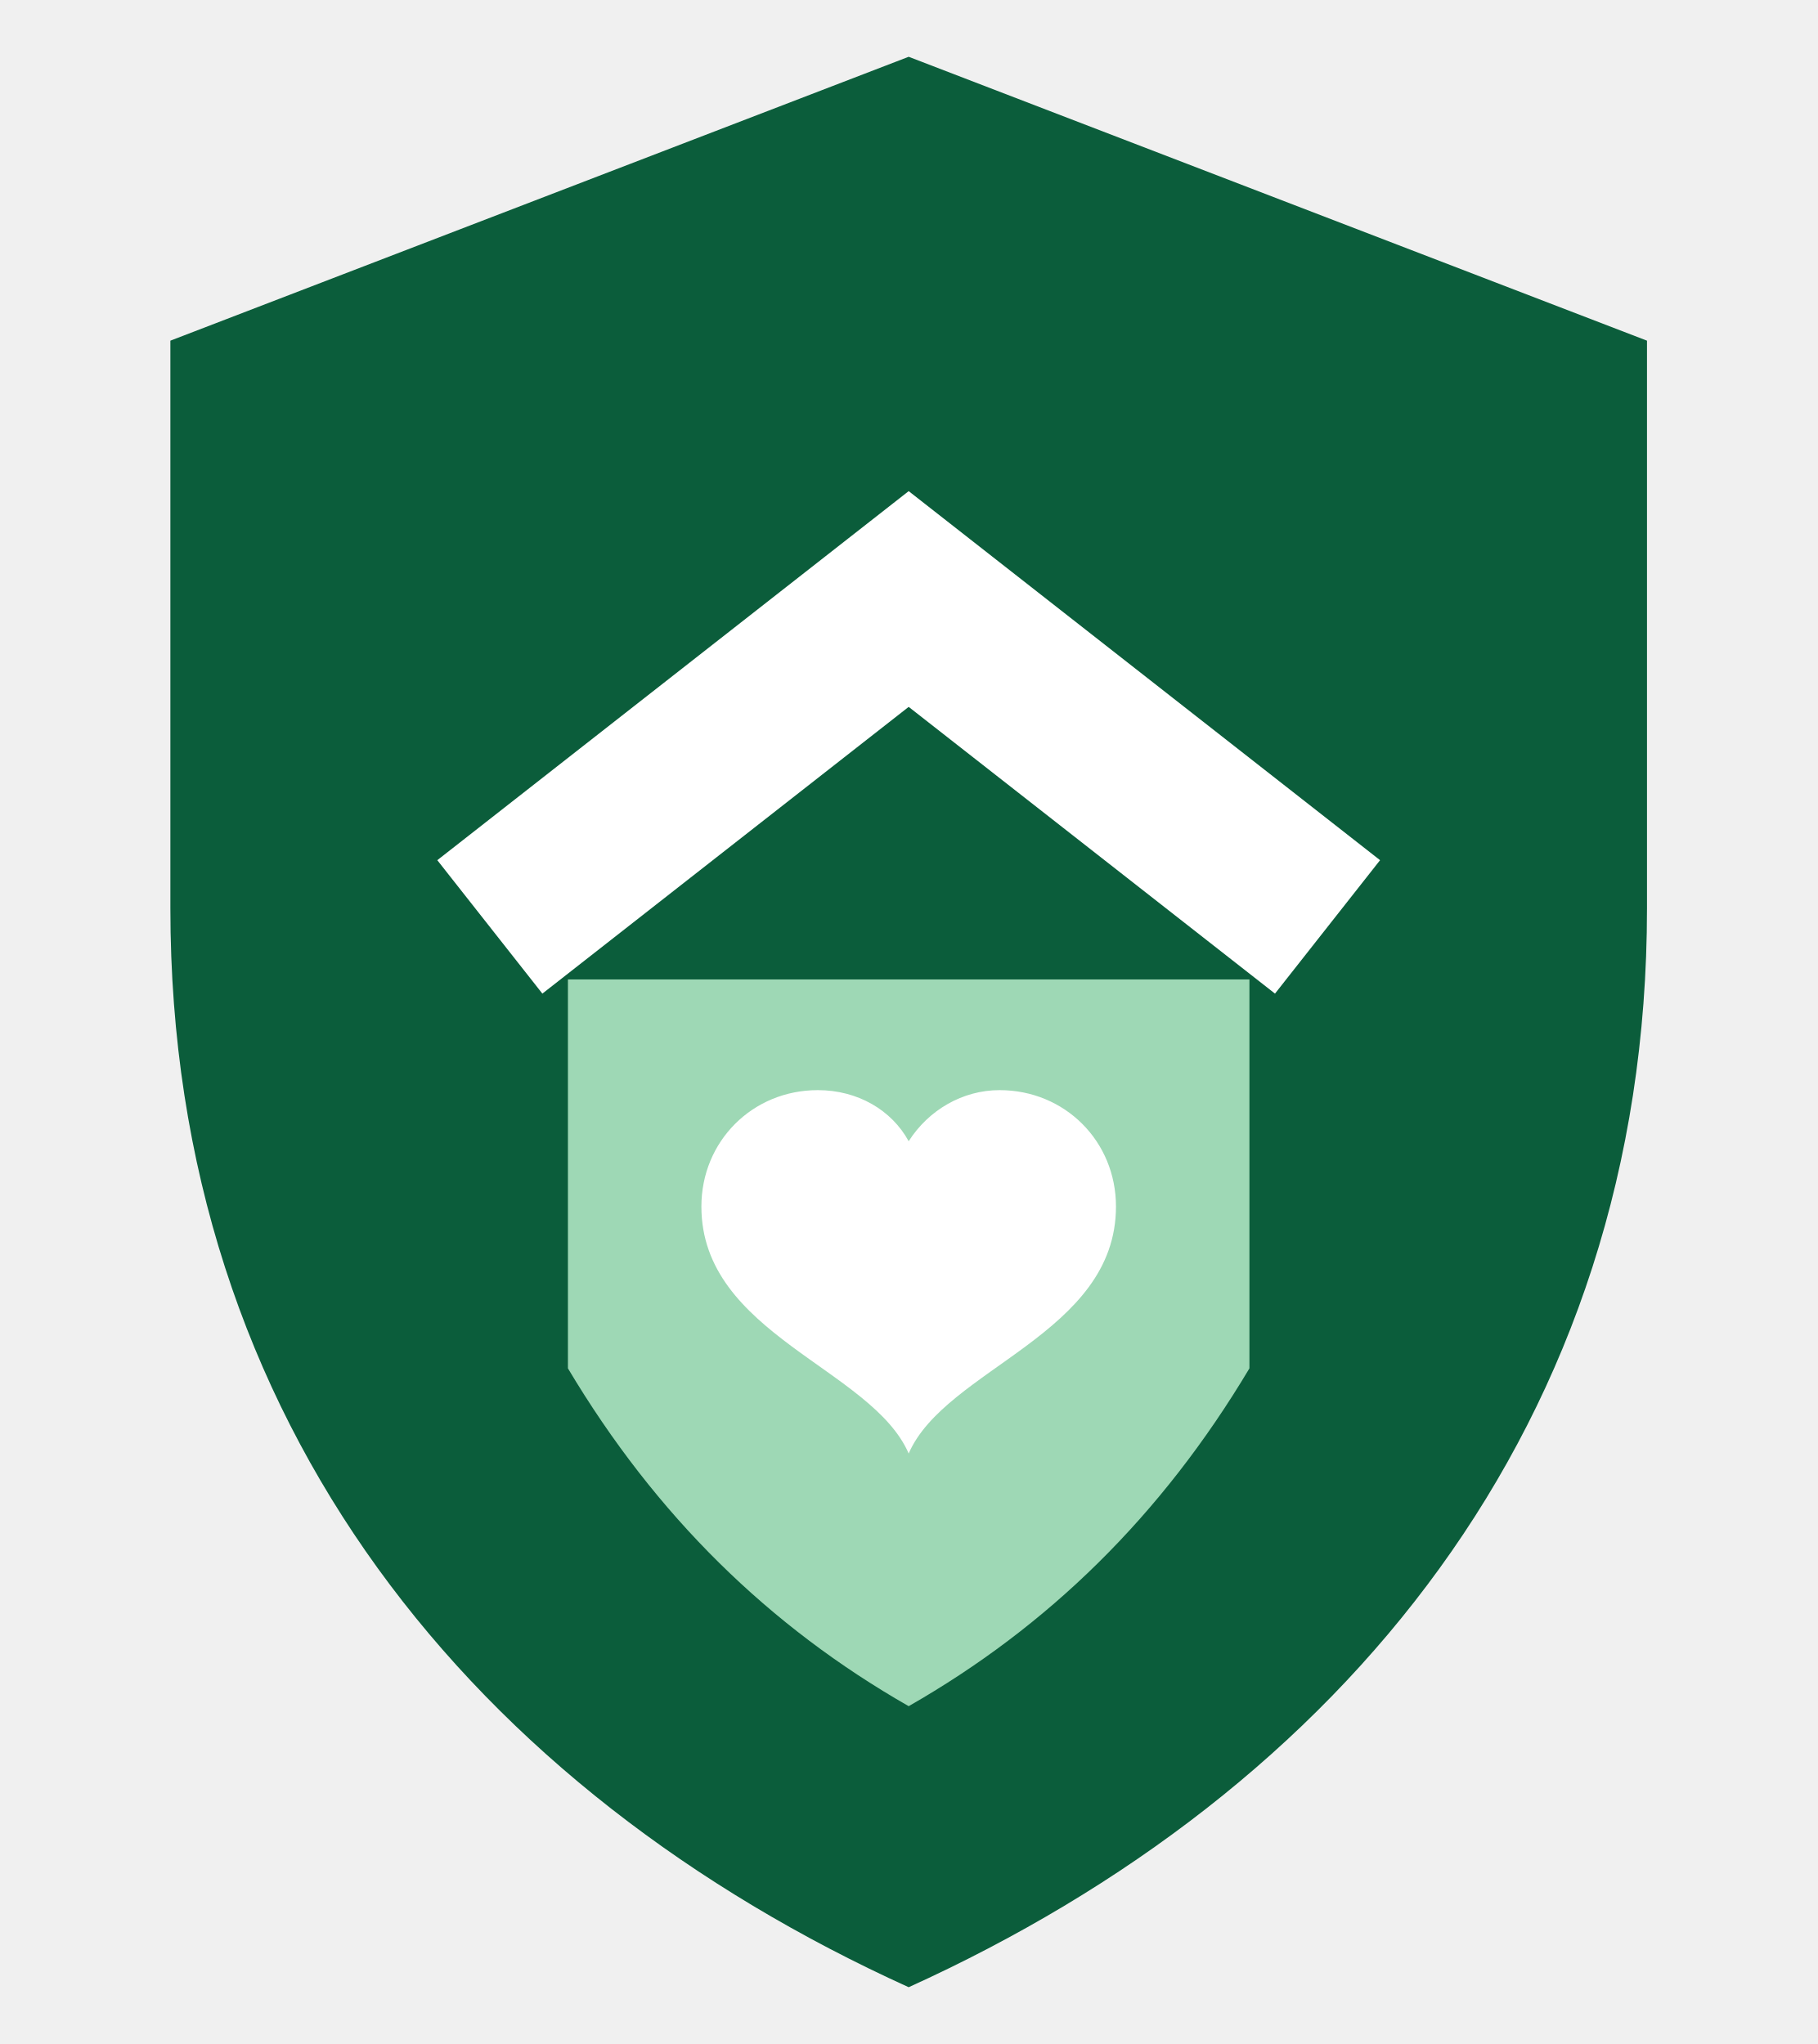
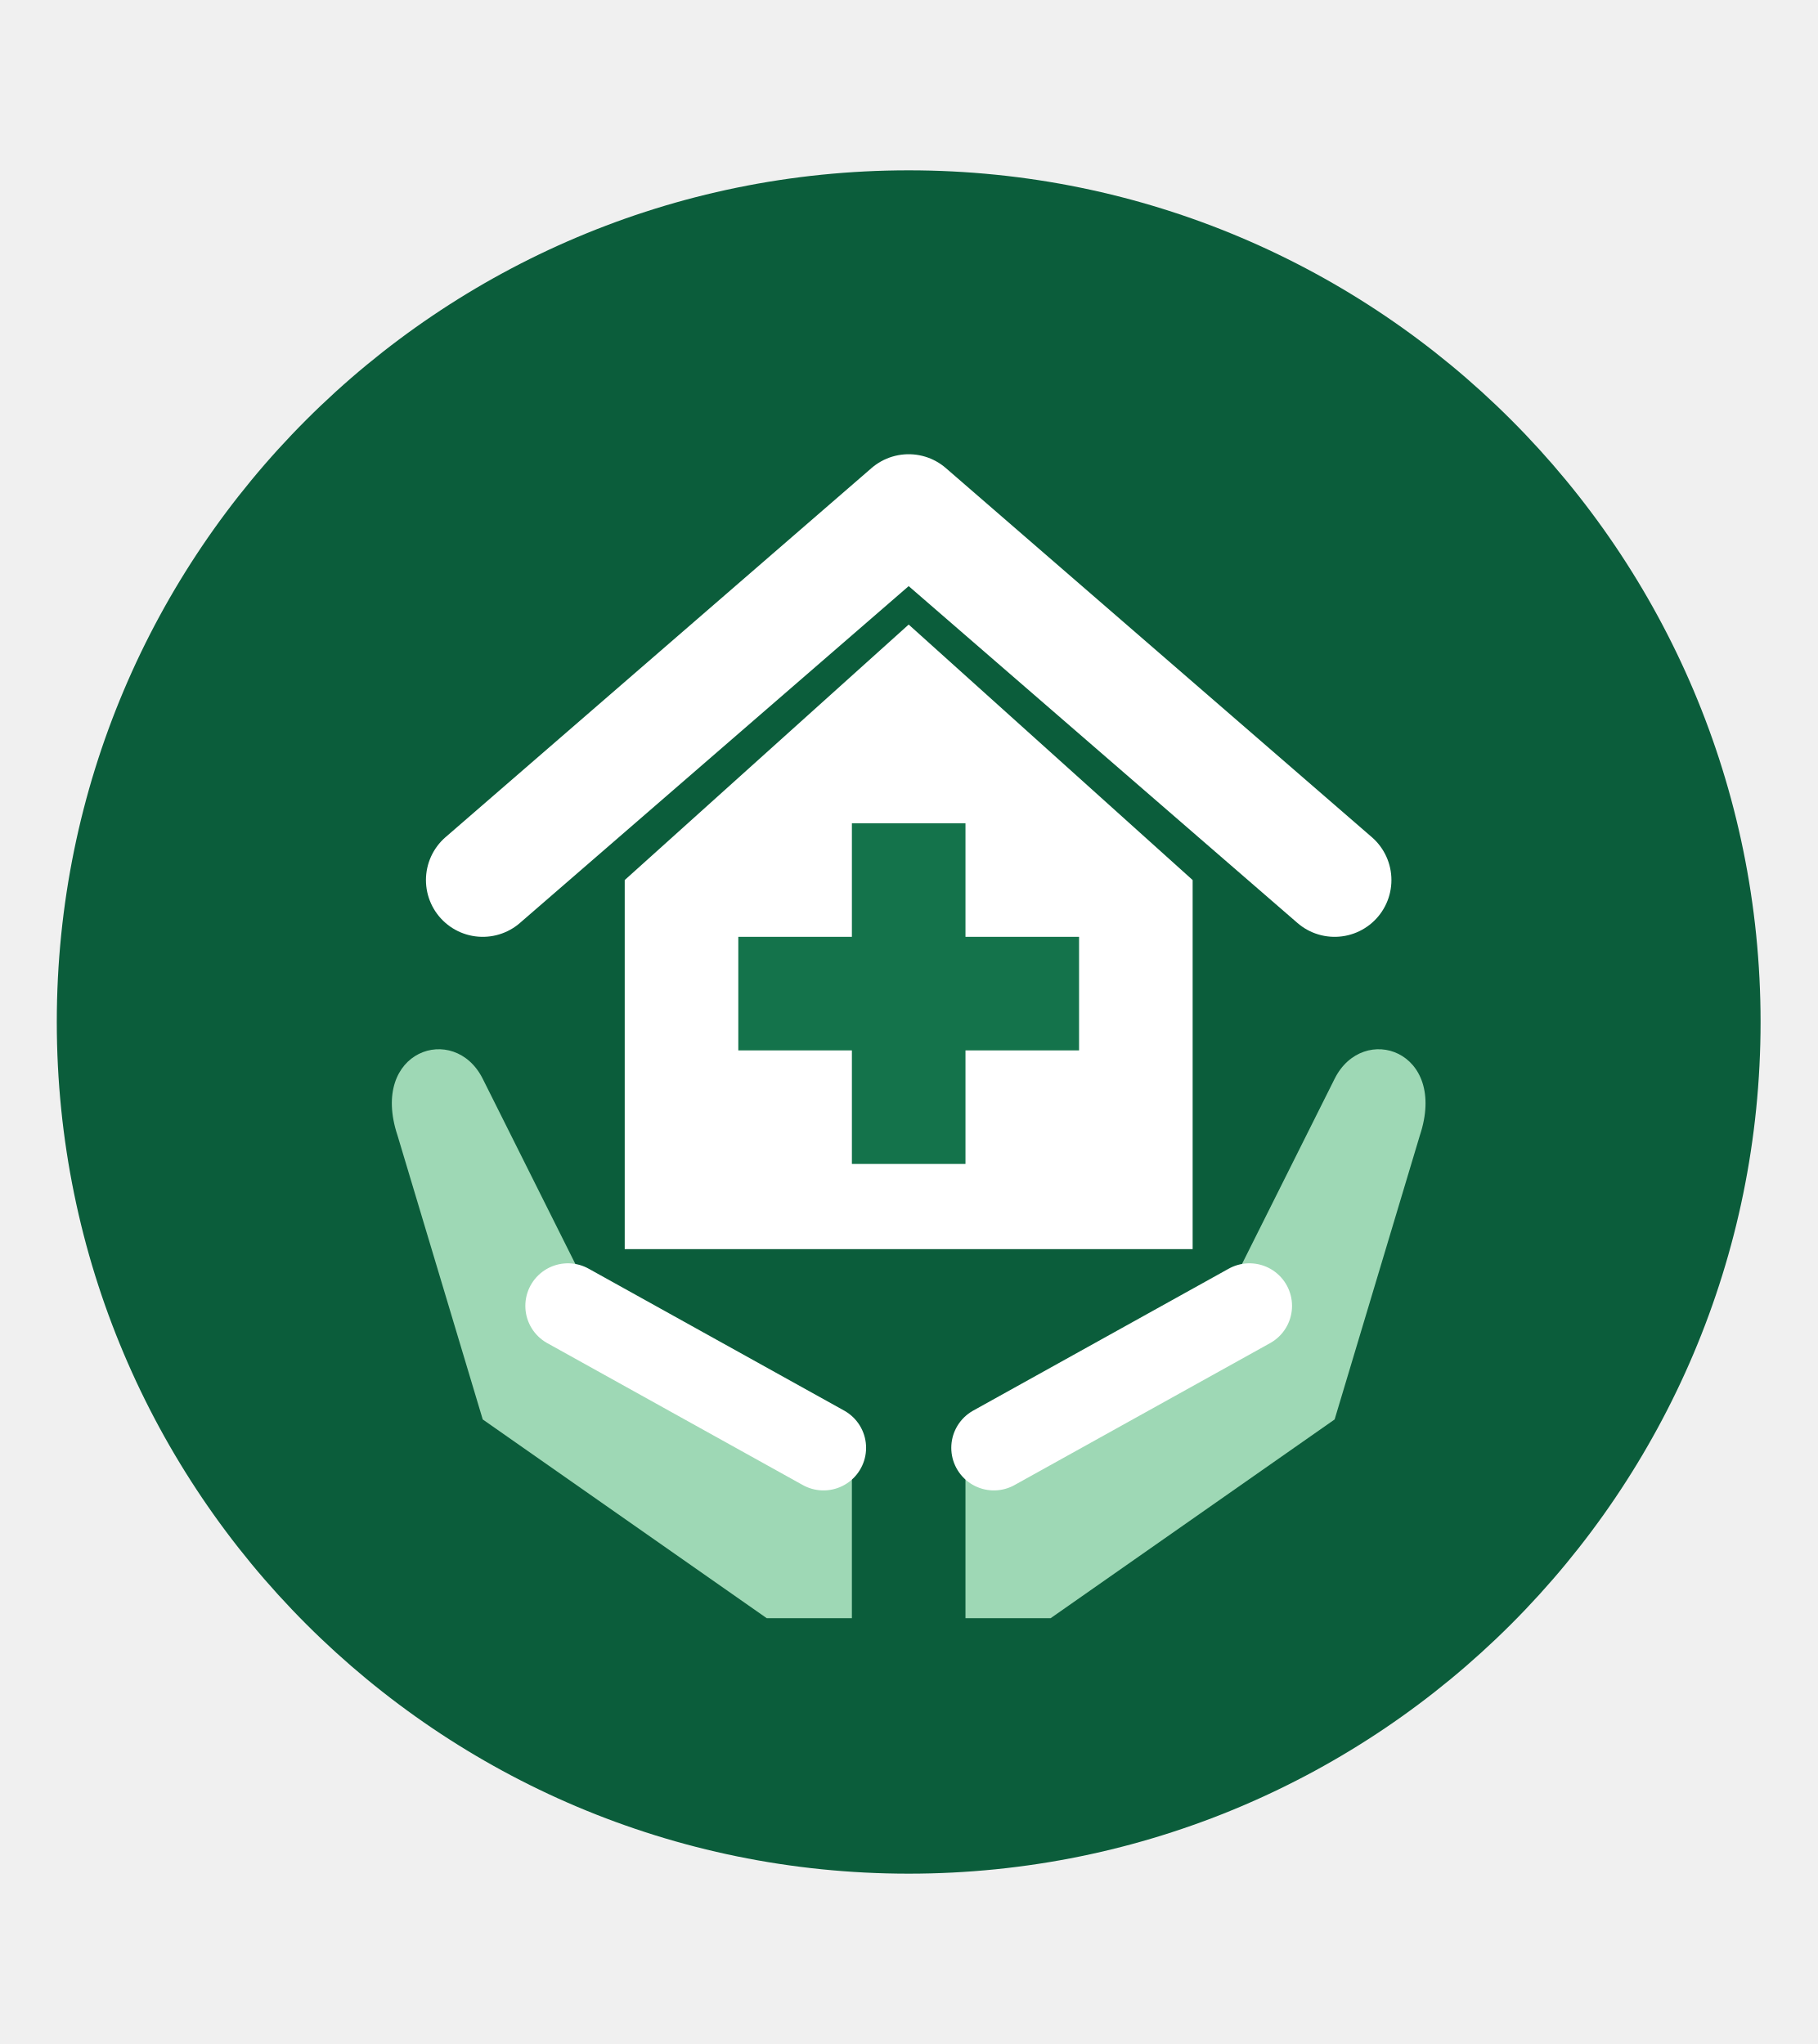
<svg xmlns="http://www.w3.org/2000/svg" viewBox="0 0 64 72" role="img" aria-labelledby="title desc">
-   <path fill="#0b5d3b" d="M32 2 58 12v20c0 18.2-10.8 31.1-26 38C16.8 63.1 6 50.2 6 32V12L32 2Z" />
-   <path fill="#fff" d="m15.4 30.3 16.6-13 16.6 13-3.7 4.7L32 24.9 19.1 35l-3.7-4.7Z" />
-   <path fill="#9ed8b5" d="M20 34.5h24v13.7c-3.1 5.2-7.1 9.1-12 11.9-4.9-2.8-8.9-6.7-12-11.9V34.5Z" />
-   <path fill="#fff" d="M32 51.2c-1.3-3-7.3-4.2-7.3-8.7 0-2.3 1.8-4.1 4.1-4.1 1.4 0 2.6.7 3.2 1.8.7-1.1 1.9-1.8 3.2-1.8 2.3 0 4.1 1.8 4.1 4.1 0 4.5-6 5.7-7.3 8.7Z" />
+   <circle cx="32" cy="36" r="30" fill="#0b5d3b" />
+   <path d="m17 31 15-13 15 13" fill="none" stroke="#fff" stroke-width="4" stroke-linecap="round" stroke-linejoin="round" />
+   <path d="M22 31 32 22l10 9v13H22Z" fill="#fff" />
+   <path d="M30 29h4v4h4v4h-4v4h-4v-4h-4v-4h4Z" fill="#14734b" />
+   <g fill="#9ed8b5">
+     <path d="M30 57v-6l-9-5-4-8c-1-2-4-1-3 2l3 10 10 7Z" />
+     <path d="M34 57v-6l9-5 4-8c1-2 4-1 3 2l-3 10-10 7Z" />
+   </g>
+   <g fill="none" stroke="#fff" stroke-width="3" stroke-linecap="round" stroke-linejoin="round">
+     <path d="m29 51-9-5" />
+     <path d="m35 51 9-5" />
+   </g>
</svg>
